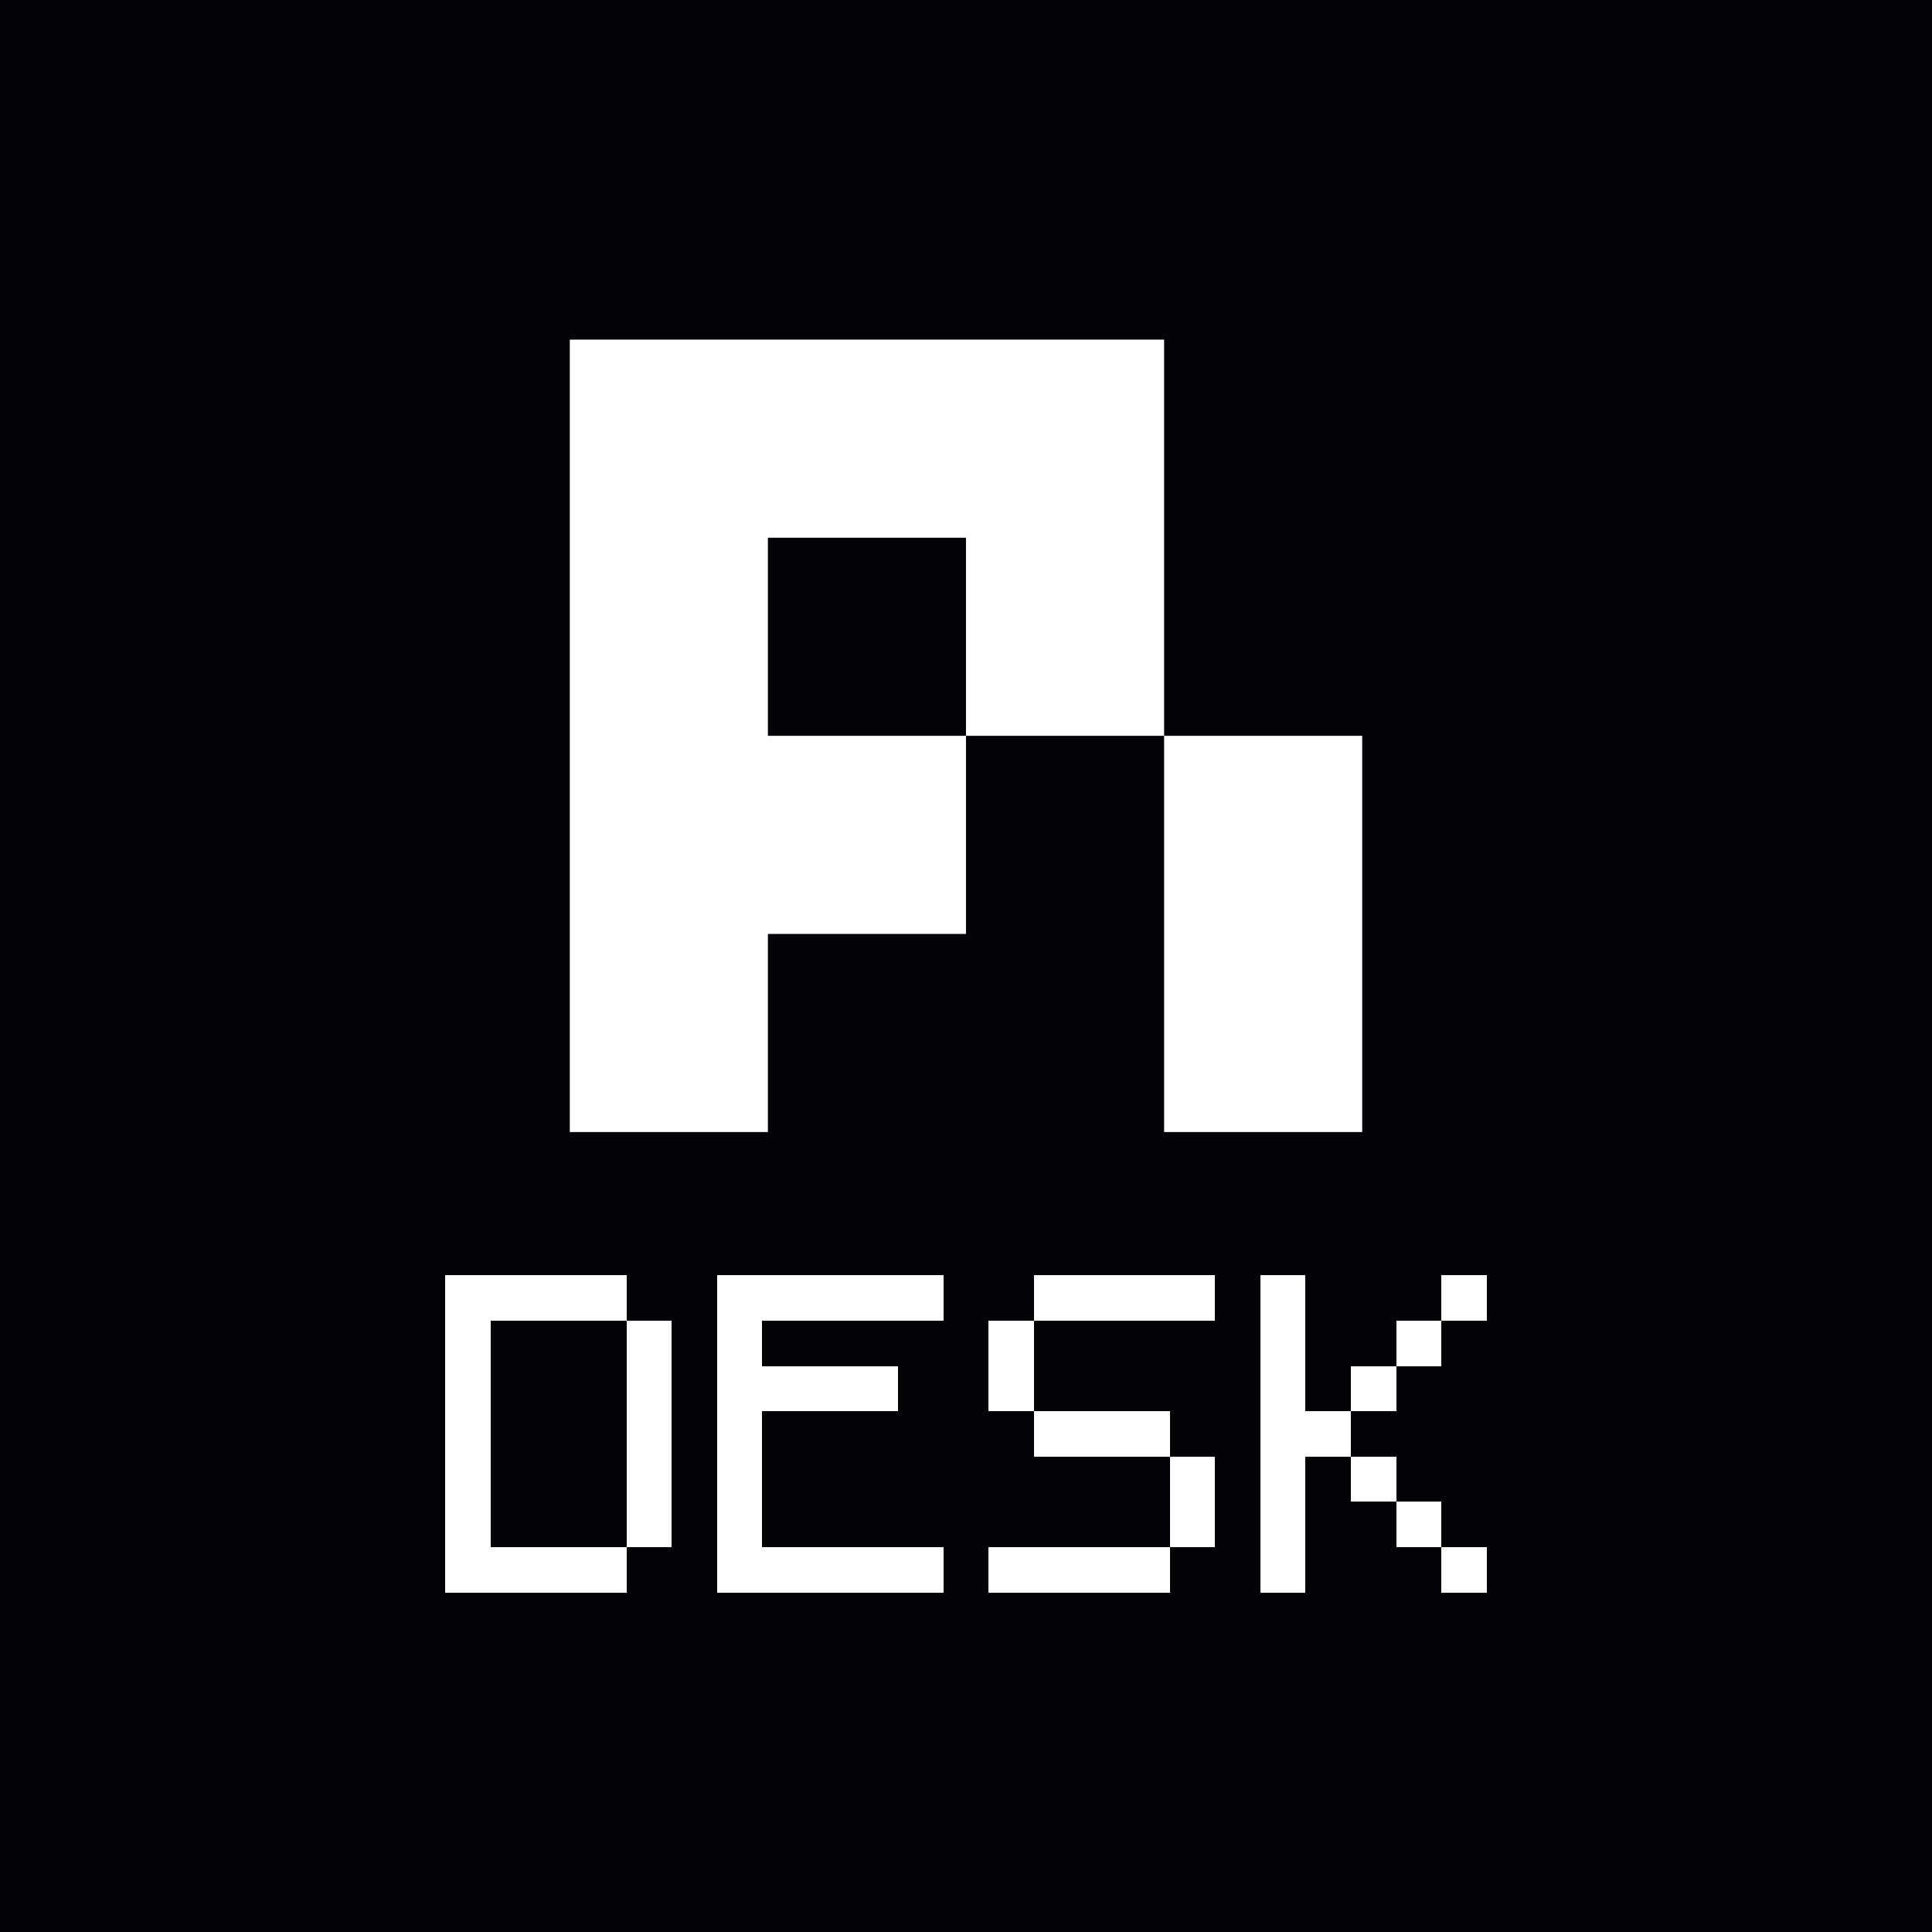
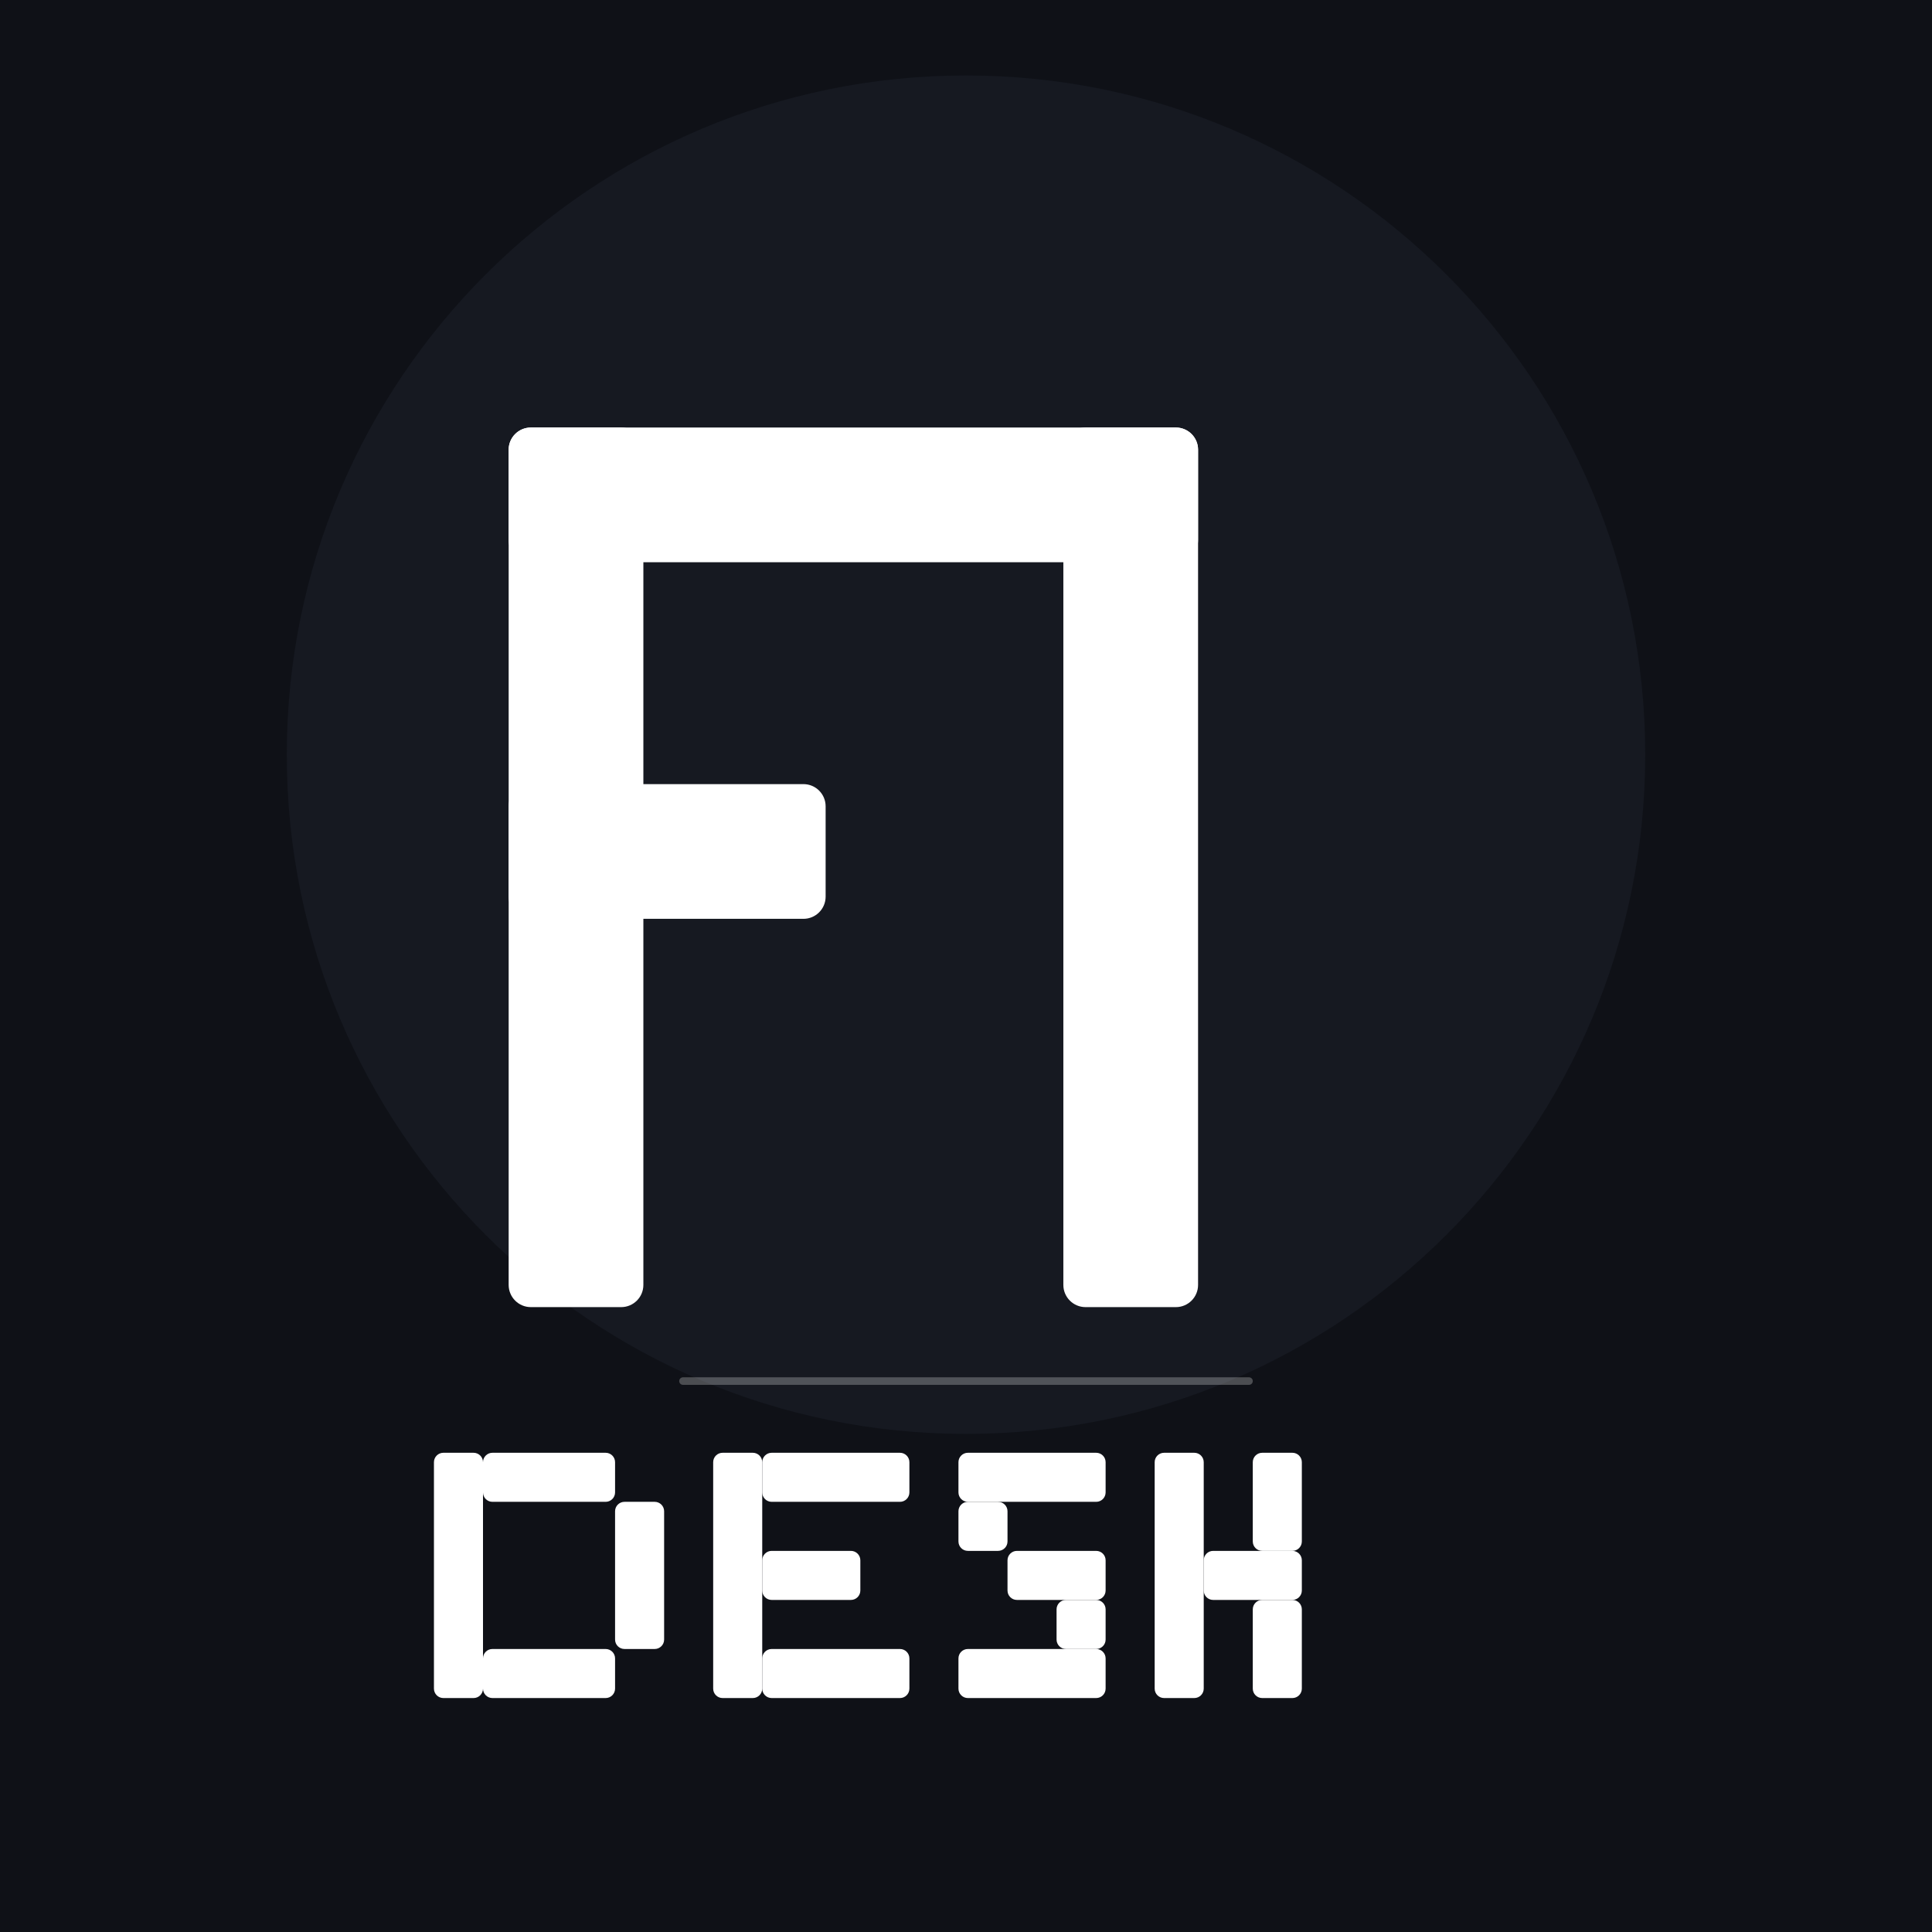
<svg xmlns="http://www.w3.org/2000/svg" width="1024" height="1024" viewBox="0 0 1024 1024" fill="none">
-   <rect width="1024" height="1024" fill="#020306" />
-   <g fill="#FFFFFF" transform="matrix(0.894702 0 0 0.894702 154.115 32.115)">
-     <path fill-rule="evenodd" d="M165.29 165.29 H517.36 V400 H400 V517.36 H282.65 V634.72 H165.29 Z M282.65 282.65 V400 H400 V282.65 Z" />
-     <path d="M517.36 400 H634.72 V634.72 H517.36 Z" />
+   <rect width="1024" height="1024" fill="#0f1117" />
+   <circle cx="512" cy="400" r="360" fill="#1a1e28" opacity="0.6" />
+   <g fill="#FFFFFF" transform="matrix(0.84 0 0 0.84 131 88)">
+     <rect x="165" y="165" width="435" height="85" rx="14" />
+     <rect x="165" y="165" width="85" height="555" rx="14" />
+     <rect x="515" y="165" width="85" height="555" rx="14" />
+     <rect x="165" y="390" width="200" height="85" rx="14" />
  </g>
-   <g fill="#FFFFFF" shape-rendering="crispEdges">
-     <rect x="236" y="676" width="24" height="24" />
-     <rect x="260" y="676" width="24" height="24" />
-     <rect x="284" y="676" width="24" height="24" />
-     <rect x="308" y="676" width="24" height="24" />
-     <rect x="236" y="700" width="24" height="24" />
-     <rect x="332" y="700" width="24" height="24" />
-     <rect x="236" y="724" width="24" height="24" />
-     <rect x="332" y="724" width="24" height="24" />
-     <rect x="236" y="748" width="24" height="24" />
-     <rect x="332" y="748" width="24" height="24" />
-     <rect x="236" y="772" width="24" height="24" />
-     <rect x="332" y="772" width="24" height="24" />
-     <rect x="236" y="796" width="24" height="24" />
-     <rect x="332" y="796" width="24" height="24" />
-     <rect x="236" y="820" width="24" height="24" />
-     <rect x="260" y="820" width="24" height="24" />
-     <rect x="284" y="820" width="24" height="24" />
-     <rect x="308" y="820" width="24" height="24" />
-     <rect x="380" y="676" width="24" height="24" />
-     <rect x="404" y="676" width="24" height="24" />
-     <rect x="428" y="676" width="24" height="24" />
-     <rect x="452" y="676" width="24" height="24" />
-     <rect x="476" y="676" width="24" height="24" />
-     <rect x="380" y="700" width="24" height="24" />
-     <rect x="380" y="724" width="24" height="24" />
-     <rect x="404" y="724" width="24" height="24" />
-     <rect x="428" y="724" width="24" height="24" />
-     <rect x="452" y="724" width="24" height="24" />
-     <rect x="380" y="748" width="24" height="24" />
-     <rect x="380" y="772" width="24" height="24" />
-     <rect x="380" y="796" width="24" height="24" />
-     <rect x="380" y="820" width="24" height="24" />
-     <rect x="404" y="820" width="24" height="24" />
-     <rect x="428" y="820" width="24" height="24" />
-     <rect x="452" y="820" width="24" height="24" />
-     <rect x="476" y="820" width="24" height="24" />
-     <rect x="548" y="676" width="24" height="24" />
-     <rect x="572" y="676" width="24" height="24" />
-     <rect x="596" y="676" width="24" height="24" />
-     <rect x="620" y="676" width="24" height="24" />
-     <rect x="524" y="700" width="24" height="24" />
-     <rect x="524" y="724" width="24" height="24" />
-     <rect x="548" y="748" width="24" height="24" />
-     <rect x="572" y="748" width="24" height="24" />
-     <rect x="596" y="748" width="24" height="24" />
-     <rect x="620" y="772" width="24" height="24" />
-     <rect x="620" y="796" width="24" height="24" />
-     <rect x="524" y="820" width="24" height="24" />
-     <rect x="548" y="820" width="24" height="24" />
-     <rect x="572" y="820" width="24" height="24" />
-     <rect x="596" y="820" width="24" height="24" />
-     <rect x="668" y="676" width="24" height="24" />
-     <rect x="764" y="676" width="24" height="24" />
-     <rect x="668" y="700" width="24" height="24" />
-     <rect x="740" y="700" width="24" height="24" />
-     <rect x="668" y="724" width="24" height="24" />
-     <rect x="716" y="724" width="24" height="24" />
-     <rect x="668" y="748" width="24" height="24" />
-     <rect x="692" y="748" width="24" height="24" />
-     <rect x="668" y="772" width="24" height="24" />
-     <rect x="716" y="772" width="24" height="24" />
-     <rect x="668" y="796" width="24" height="24" />
-     <rect x="740" y="796" width="24" height="24" />
-     <rect x="668" y="820" width="24" height="24" />
-     <rect x="764" y="820" width="24" height="24" />
+   <rect x="360" y="730" width="304" height="4" rx="2" fill="#FFFFFF" opacity="0.25" />
+   <g fill="#FFFFFF">
+     <rect x="230" y="770" width="26" height="130" rx="5" />
+     <rect x="256" y="770" width="70" height="26" rx="5" />
+     <rect x="256" y="874" width="70" height="26" rx="5" />
+     <rect x="326" y="796" width="26" height="78" rx="5" />
+     <rect x="378" y="770" width="26" height="130" rx="5" />
+     <rect x="404" y="770" width="78" height="26" rx="5" />
+     <rect x="404" y="822" width="52" height="26" rx="5" />
+     <rect x="404" y="874" width="78" height="26" rx="5" />
+     <rect x="508" y="770" width="78" height="26" rx="5" />
+     <rect x="508" y="796" width="26" height="26" rx="5" />
+     <rect x="534" y="822" width="52" height="26" rx="5" />
+     <rect x="560" y="848" width="26" height="26" rx="5" />
+     <rect x="508" y="874" width="78" height="26" rx="5" />
+     <rect x="612" y="770" width="26" height="130" rx="5" />
+     <rect x="638" y="822" width="52" height="26" rx="5" />
+     <rect x="664" y="770" width="26" height="52" rx="5" />
+     <rect x="664" y="848" width="26" height="52" rx="5" />
  </g>
</svg>
